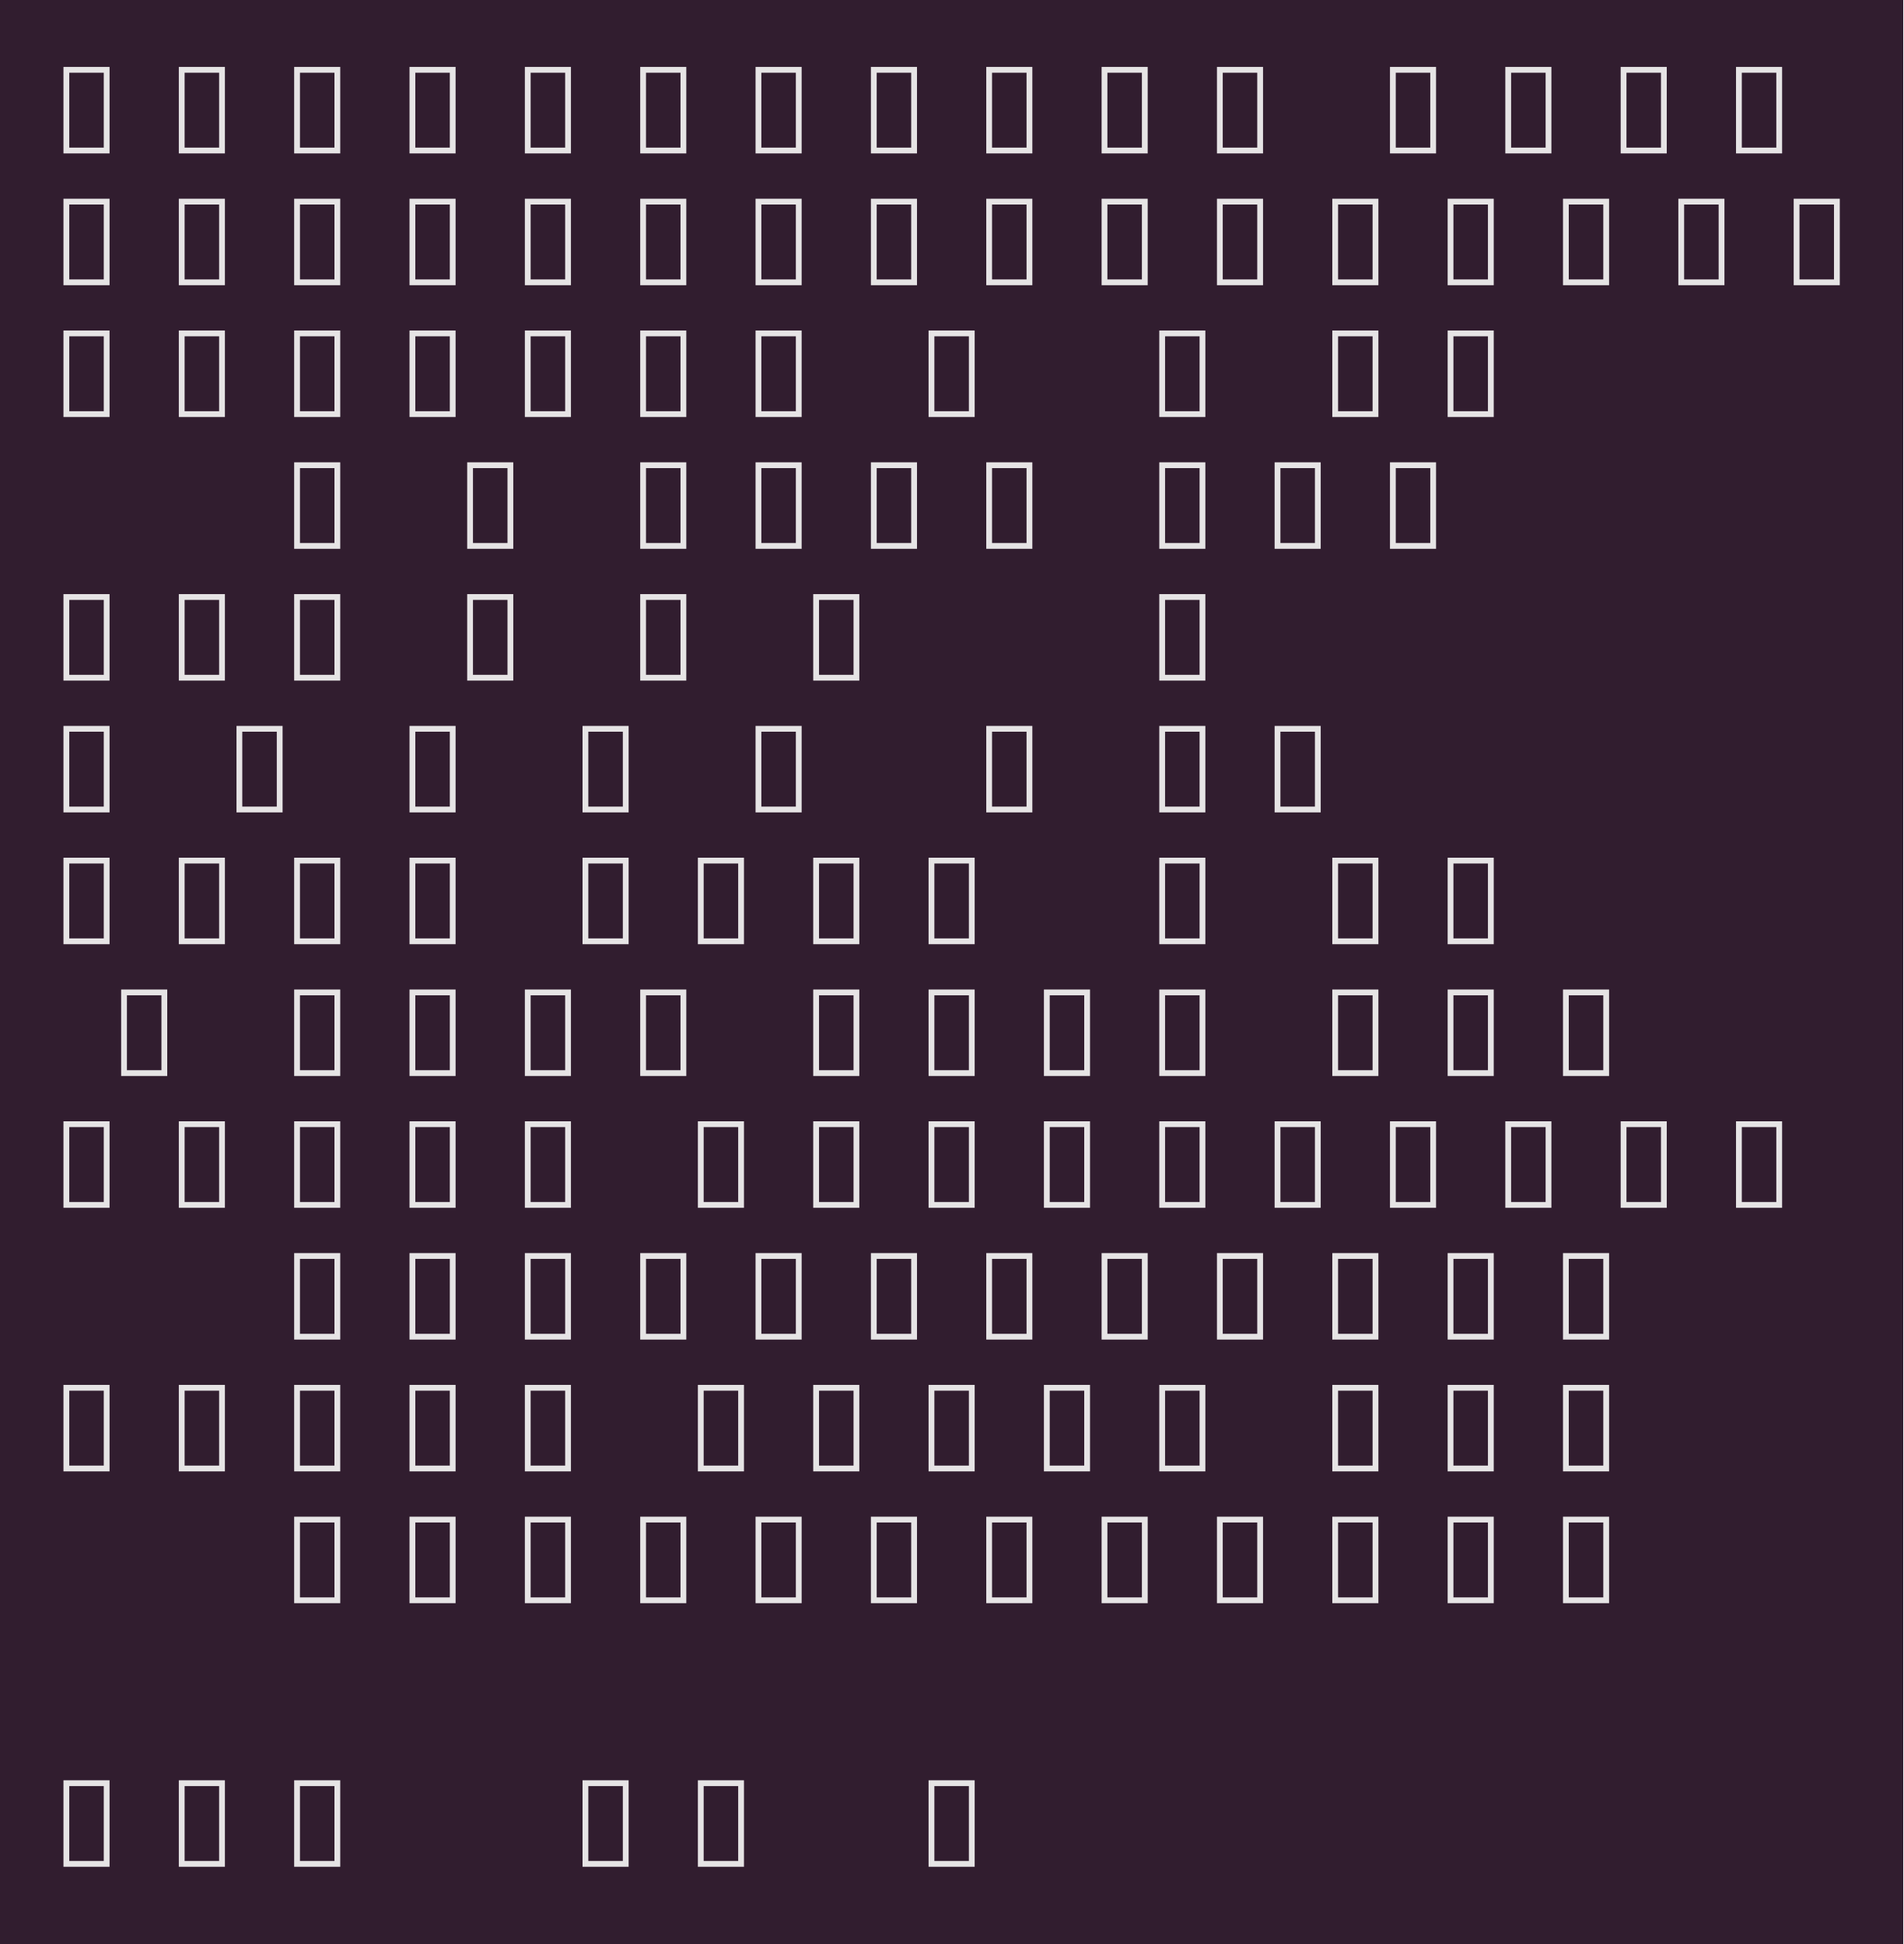
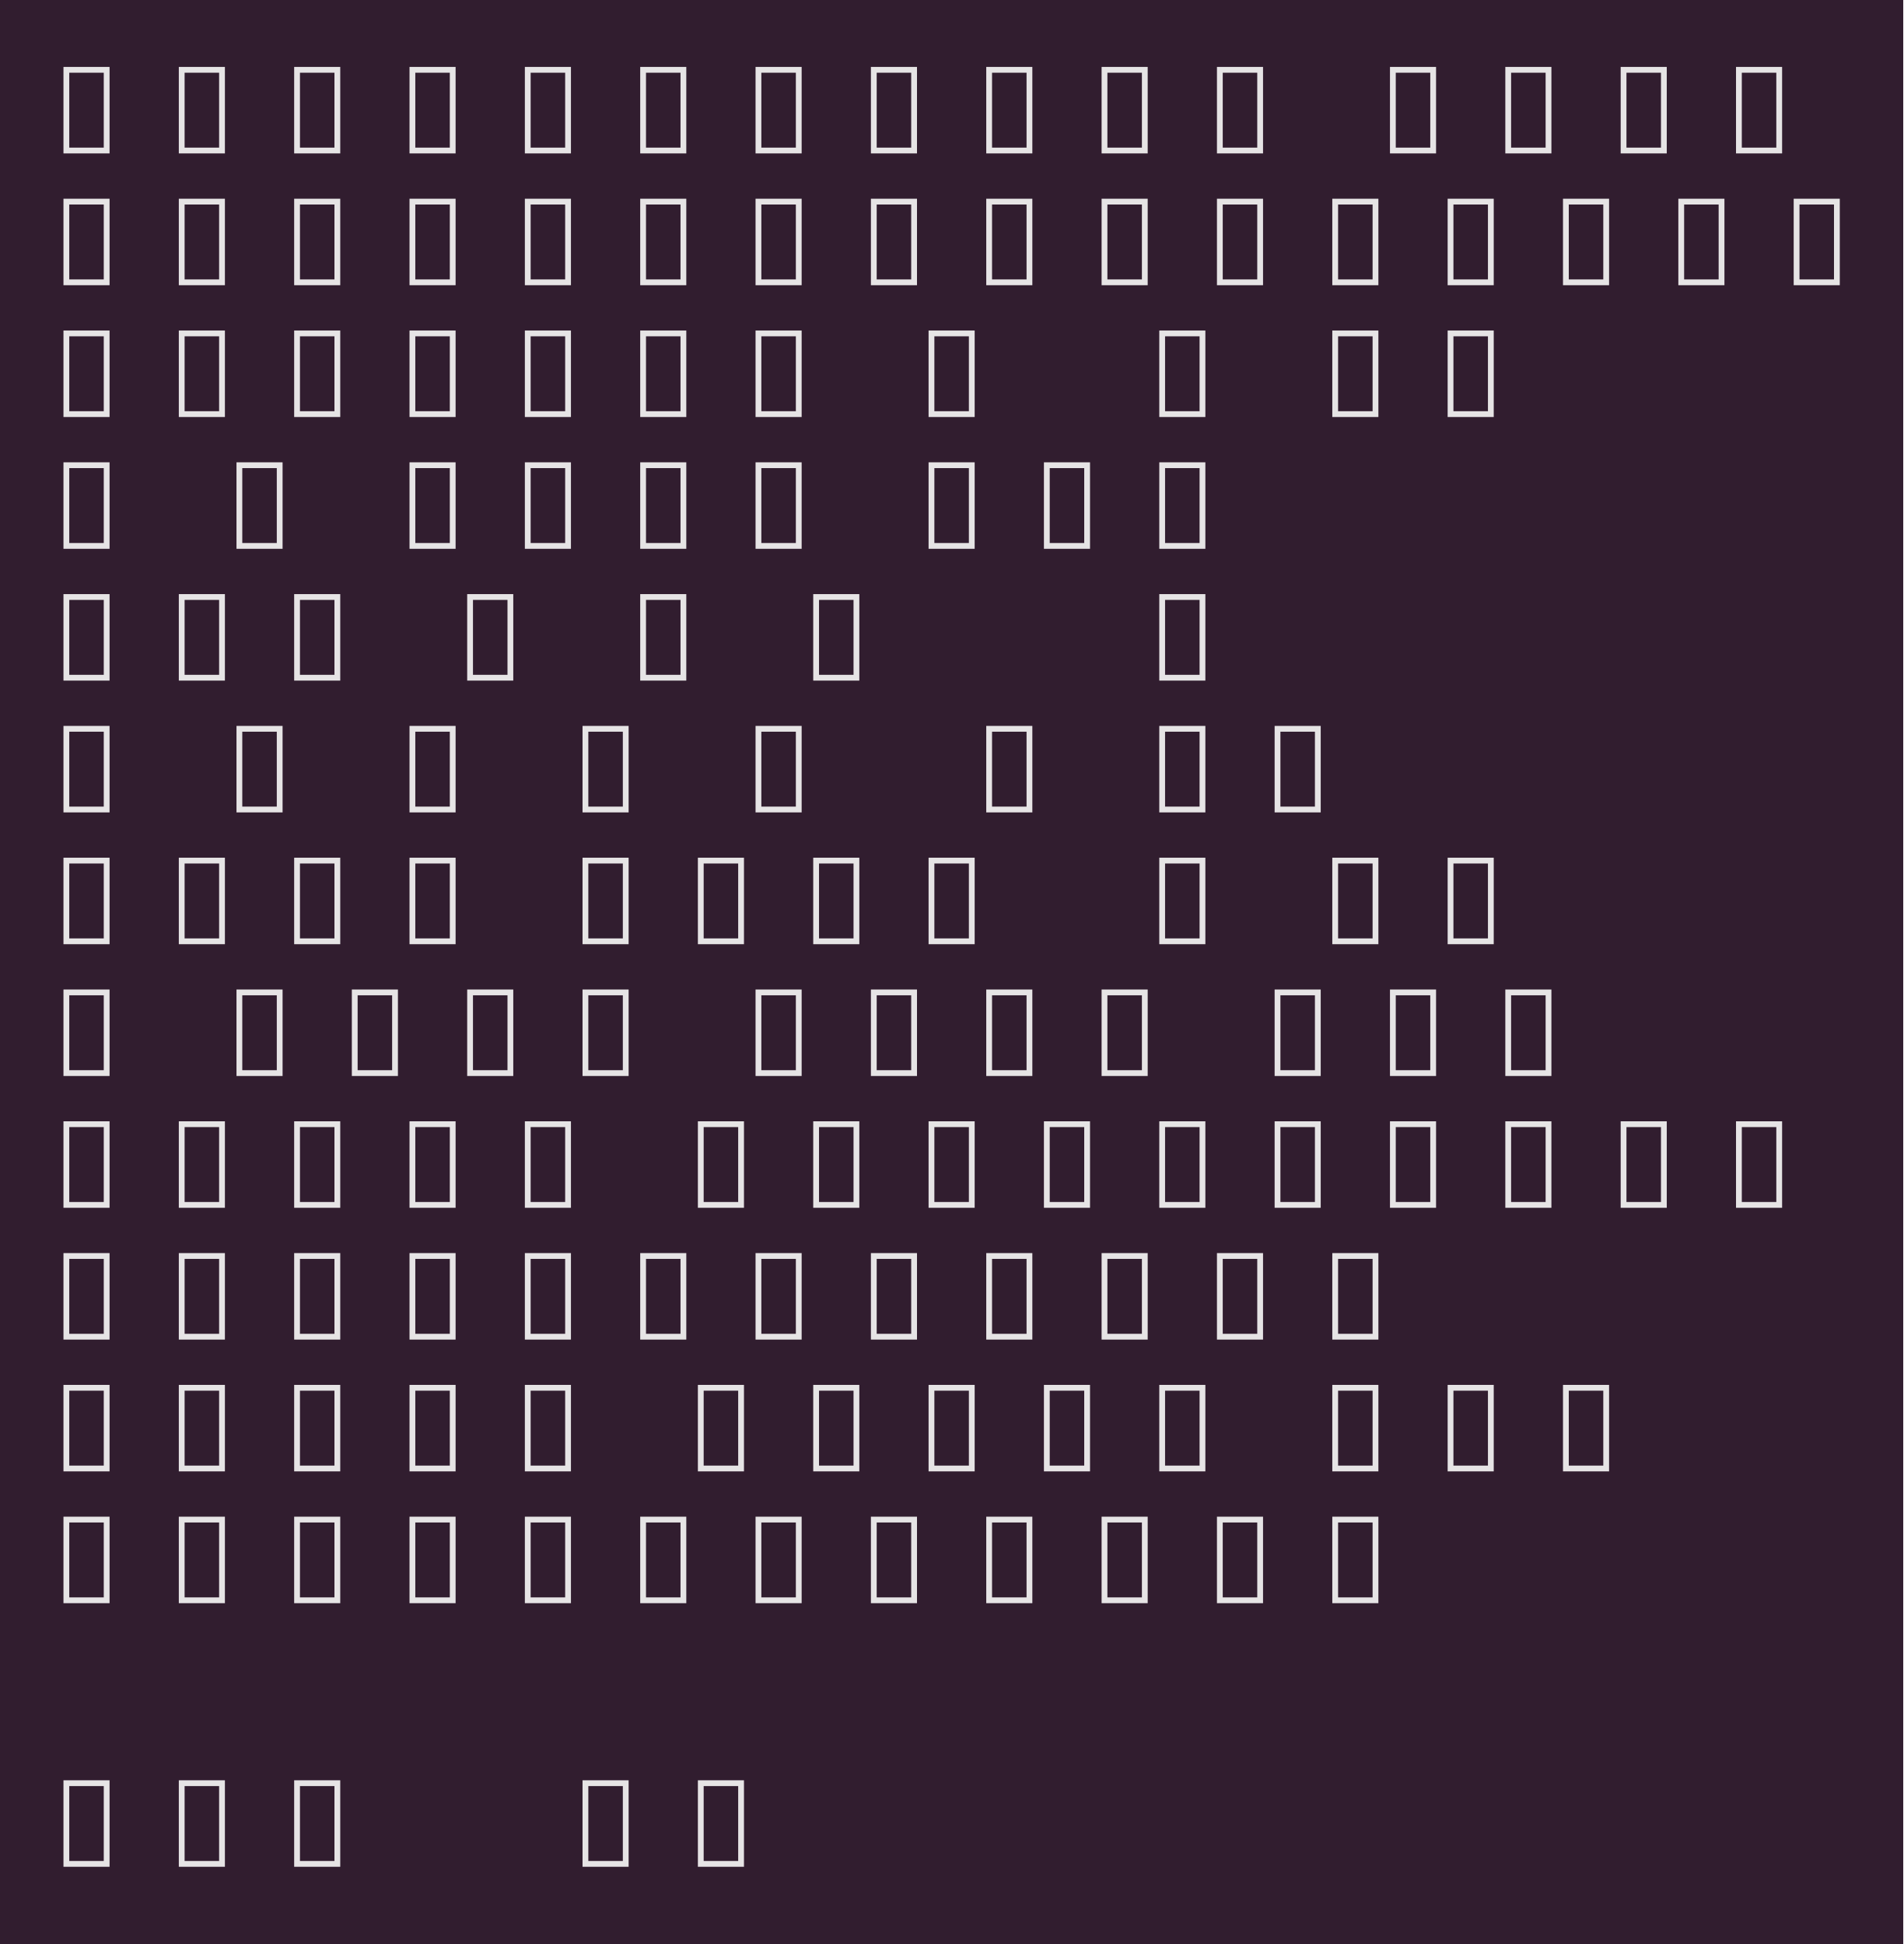
<svg xmlns="http://www.w3.org/2000/svg" xmlns:xlink="http://www.w3.org/1999/xlink" width="231pt" height="236pt" viewBox="0 0 231 236" version="1.1">
  <defs>
    <g>
      <symbol overflow="visible" id="glyph0-0">
        <path style="stroke:none;" d="M 0.703 0 L 0.703 -10.5 L 6.297 -10.5 L 6.297 0 Z M 5.594 -0.703 L 5.594 -9.797 L 1.406 -9.797 L 1.406 -0.703 Z M 5.594 -0.703 " />
      </symbol>
      <symbol overflow="visible" id="glyph0-1">
        <path style="stroke:none;" d="M 0.703 0 L 0.703 -10.5 L 6.297 -10.5 L 6.297 0 Z M 5.594 -0.703 L 5.594 -9.797 L 1.406 -9.797 L 1.406 -0.703 Z M 5.594 -0.703 " />
      </symbol>
      <symbol overflow="visible" id="glyph0-2">
        <path style="stroke:none;" d="" />
      </symbol>
      <symbol overflow="visible" id="glyph0-3">
        <path style="stroke:none;" d="" />
      </symbol>
    </g>
  </defs>
  <g id="surface1">
    <rect x="0" y="0" width="231" height="236" style="fill:rgb(19.216%,11.373%,18.431%);fill-opacity:1;stroke:none;" />
    <g style="fill:rgb(90.196%,89.412%,89.804%);fill-opacity:1;">
      <use xlink:href="#glyph0-1" x="7" y="18.625" />
      <use xlink:href="#glyph0-2" x="14" y="18.625" />
      <use xlink:href="#glyph0-1" x="21" y="18.625" />
      <use xlink:href="#glyph0-2" x="28" y="18.625" />
      <use xlink:href="#glyph0-1" x="35" y="18.625" />
      <use xlink:href="#glyph0-2" x="42" y="18.625" />
      <use xlink:href="#glyph0-1" x="49" y="18.625" />
      <use xlink:href="#glyph0-2" x="56" y="18.625" />
      <use xlink:href="#glyph0-1" x="63" y="18.625" />
      <use xlink:href="#glyph0-2" x="70" y="18.625" />
      <use xlink:href="#glyph0-1" x="77" y="18.625" />
      <use xlink:href="#glyph0-2" x="84" y="18.625" />
      <use xlink:href="#glyph0-1" x="91" y="18.625" />
      <use xlink:href="#glyph0-2" x="98" y="18.625" />
      <use xlink:href="#glyph0-1" x="105" y="18.625" />
      <use xlink:href="#glyph0-2" x="112" y="18.625" />
      <use xlink:href="#glyph0-1" x="119" y="18.625" />
      <use xlink:href="#glyph0-2" x="126" y="18.625" />
      <use xlink:href="#glyph0-1" x="133" y="18.625" />
      <use xlink:href="#glyph0-2" x="140" y="18.625" />
      <use xlink:href="#glyph0-1" x="147" y="18.625" />
      <use xlink:href="#glyph0-2" x="154" y="18.625" />
      <use xlink:href="#glyph0-2" x="161" y="18.625" />
      <use xlink:href="#glyph0-1" x="168" y="18.625" />
      <use xlink:href="#glyph0-2" x="175" y="18.625" />
      <use xlink:href="#glyph0-1" x="182" y="18.625" />
      <use xlink:href="#glyph0-2" x="189" y="18.625" />
      <use xlink:href="#glyph0-1" x="196" y="18.625" />
      <use xlink:href="#glyph0-2" x="203" y="18.625" />
      <use xlink:href="#glyph0-1" x="210" y="18.625" />
    </g>
    <g style="fill:rgb(90.196%,89.412%,89.804%);fill-opacity:1;">
      <use xlink:href="#glyph0-1" x="7" y="34.625" />
      <use xlink:href="#glyph0-2" x="14" y="34.625" />
      <use xlink:href="#glyph0-1" x="21" y="34.625" />
      <use xlink:href="#glyph0-2" x="28" y="34.625" />
      <use xlink:href="#glyph0-1" x="35" y="34.625" />
      <use xlink:href="#glyph0-2" x="42" y="34.625" />
      <use xlink:href="#glyph0-1" x="49" y="34.625" />
      <use xlink:href="#glyph0-2" x="56" y="34.625" />
      <use xlink:href="#glyph0-1" x="63" y="34.625" />
      <use xlink:href="#glyph0-2" x="70" y="34.625" />
      <use xlink:href="#glyph0-1" x="77" y="34.625" />
      <use xlink:href="#glyph0-2" x="84" y="34.625" />
      <use xlink:href="#glyph0-1" x="91" y="34.625" />
      <use xlink:href="#glyph0-2" x="98" y="34.625" />
      <use xlink:href="#glyph0-1" x="105" y="34.625" />
      <use xlink:href="#glyph0-2" x="112" y="34.625" />
      <use xlink:href="#glyph0-1" x="119" y="34.625" />
      <use xlink:href="#glyph0-2" x="126" y="34.625" />
      <use xlink:href="#glyph0-1" x="133" y="34.625" />
      <use xlink:href="#glyph0-2" x="140" y="34.625" />
      <use xlink:href="#glyph0-1" x="147" y="34.625" />
      <use xlink:href="#glyph0-2" x="154" y="34.625" />
      <use xlink:href="#glyph0-1" x="161" y="34.625" />
      <use xlink:href="#glyph0-2" x="168" y="34.625" />
      <use xlink:href="#glyph0-1" x="175" y="34.625" />
      <use xlink:href="#glyph0-2" x="182" y="34.625" />
      <use xlink:href="#glyph0-1" x="189" y="34.625" />
      <use xlink:href="#glyph0-2" x="196" y="34.625" />
      <use xlink:href="#glyph0-1" x="203" y="34.625" />
      <use xlink:href="#glyph0-2" x="210" y="34.625" />
      <use xlink:href="#glyph0-1" x="217" y="34.625" />
    </g>
    <g style="fill:rgb(90.196%,89.412%,89.804%);fill-opacity:1;">
      <use xlink:href="#glyph0-1" x="7" y="50.625" />
      <use xlink:href="#glyph0-2" x="14" y="50.625" />
      <use xlink:href="#glyph0-1" x="21" y="50.625" />
      <use xlink:href="#glyph0-2" x="28" y="50.625" />
      <use xlink:href="#glyph0-1" x="35" y="50.625" />
      <use xlink:href="#glyph0-2" x="42" y="50.625" />
      <use xlink:href="#glyph0-1" x="49" y="50.625" />
      <use xlink:href="#glyph0-2" x="56" y="50.625" />
      <use xlink:href="#glyph0-1" x="63" y="50.625" />
      <use xlink:href="#glyph0-2" x="70" y="50.625" />
      <use xlink:href="#glyph0-1" x="77" y="50.625" />
      <use xlink:href="#glyph0-2" x="84" y="50.625" />
      <use xlink:href="#glyph0-1" x="91" y="50.625" />
      <use xlink:href="#glyph0-2" x="98" y="50.625" />
      <use xlink:href="#glyph0-2" x="105" y="50.625" />
      <use xlink:href="#glyph0-1" x="112" y="50.625" />
      <use xlink:href="#glyph0-2" x="119" y="50.625" />
      <use xlink:href="#glyph0-2" x="126" y="50.625" />
      <use xlink:href="#glyph0-2" x="133" y="50.625" />
      <use xlink:href="#glyph0-1" x="140" y="50.625" />
      <use xlink:href="#glyph0-2" x="147" y="50.625" />
      <use xlink:href="#glyph0-2" x="154" y="50.625" />
      <use xlink:href="#glyph0-1" x="161" y="50.625" />
      <use xlink:href="#glyph0-2" x="168" y="50.625" />
      <use xlink:href="#glyph0-1" x="175" y="50.625" />
      <use xlink:href="#glyph0-2" x="182" y="50.625" />
    </g>
    <g style="fill:rgb(90.196%,89.412%,89.804%);fill-opacity:1;">
-       <use xlink:href="#glyph0-2" x="7" y="66.625" />
+       <use xlink:href="#glyph0-1" x="7" y="66.625" />
      <use xlink:href="#glyph0-2" x="14" y="66.625" />
      <use xlink:href="#glyph0-2" x="21" y="66.625" />
-       <use xlink:href="#glyph0-2" x="28" y="66.625" />
-       <use xlink:href="#glyph0-1" x="35" y="66.625" />
+       <use xlink:href="#glyph0-1" x="28" y="66.625" />
+       <use xlink:href="#glyph0-2" x="35" y="66.625" />
      <use xlink:href="#glyph0-2" x="42" y="66.625" />
-       <use xlink:href="#glyph0-2" x="49" y="66.625" />
-       <use xlink:href="#glyph0-1" x="56" y="66.625" />
-       <use xlink:href="#glyph0-2" x="63" y="66.625" />
+       <use xlink:href="#glyph0-1" x="49" y="66.625" />
+       <use xlink:href="#glyph0-2" x="56" y="66.625" />
+       <use xlink:href="#glyph0-1" x="63" y="66.625" />
      <use xlink:href="#glyph0-2" x="70" y="66.625" />
      <use xlink:href="#glyph0-1" x="77" y="66.625" />
      <use xlink:href="#glyph0-2" x="84" y="66.625" />
      <use xlink:href="#glyph0-1" x="91" y="66.625" />
      <use xlink:href="#glyph0-2" x="98" y="66.625" />
-       <use xlink:href="#glyph0-1" x="105" y="66.625" />
-       <use xlink:href="#glyph0-2" x="112" y="66.625" />
-       <use xlink:href="#glyph0-1" x="119" y="66.625" />
-       <use xlink:href="#glyph0-2" x="126" y="66.625" />
+       <use xlink:href="#glyph0-2" x="105" y="66.625" />
+       <use xlink:href="#glyph0-1" x="112" y="66.625" />
+       <use xlink:href="#glyph0-2" x="119" y="66.625" />
+       <use xlink:href="#glyph0-1" x="126" y="66.625" />
      <use xlink:href="#glyph0-2" x="133" y="66.625" />
      <use xlink:href="#glyph0-1" x="140" y="66.625" />
-       <use xlink:href="#glyph0-2" x="147" y="66.625" />
-       <use xlink:href="#glyph0-1" x="154" y="66.625" />
-       <use xlink:href="#glyph0-2" x="161" y="66.625" />
-       <use xlink:href="#glyph0-1" x="168" y="66.625" />
    </g>
    <g style="fill:rgb(90.196%,89.412%,89.804%);fill-opacity:1;">
      <use xlink:href="#glyph0-1" x="7" y="82.625" />
      <use xlink:href="#glyph0-2" x="14" y="82.625" />
      <use xlink:href="#glyph0-1" x="21" y="82.625" />
      <use xlink:href="#glyph0-2" x="28" y="82.625" />
      <use xlink:href="#glyph0-1" x="35" y="82.625" />
      <use xlink:href="#glyph0-2" x="42" y="82.625" />
      <use xlink:href="#glyph0-2" x="49" y="82.625" />
      <use xlink:href="#glyph0-1" x="56" y="82.625" />
      <use xlink:href="#glyph0-2" x="63" y="82.625" />
      <use xlink:href="#glyph0-2" x="70" y="82.625" />
      <use xlink:href="#glyph0-1" x="77" y="82.625" />
      <use xlink:href="#glyph0-2" x="84" y="82.625" />
      <use xlink:href="#glyph0-2" x="91" y="82.625" />
      <use xlink:href="#glyph0-1" x="98" y="82.625" />
      <use xlink:href="#glyph0-2" x="105" y="82.625" />
      <use xlink:href="#glyph0-2" x="112" y="82.625" />
      <use xlink:href="#glyph0-2" x="119" y="82.625" />
      <use xlink:href="#glyph0-2" x="126" y="82.625" />
      <use xlink:href="#glyph0-2" x="133" y="82.625" />
      <use xlink:href="#glyph0-1" x="140" y="82.625" />
      <use xlink:href="#glyph0-2" x="147" y="82.625" />
      <use xlink:href="#glyph0-2" x="154" y="82.625" />
    </g>
    <g style="fill:rgb(90.196%,89.412%,89.804%);fill-opacity:1;">
      <use xlink:href="#glyph0-1" x="7" y="98.625" />
      <use xlink:href="#glyph0-2" x="14" y="98.625" />
      <use xlink:href="#glyph0-2" x="21" y="98.625" />
      <use xlink:href="#glyph0-1" x="28" y="98.625" />
      <use xlink:href="#glyph0-2" x="35" y="98.625" />
      <use xlink:href="#glyph0-2" x="42" y="98.625" />
      <use xlink:href="#glyph0-1" x="49" y="98.625" />
      <use xlink:href="#glyph0-2" x="56" y="98.625" />
      <use xlink:href="#glyph0-2" x="63" y="98.625" />
      <use xlink:href="#glyph0-1" x="70" y="98.625" />
      <use xlink:href="#glyph0-2" x="77" y="98.625" />
      <use xlink:href="#glyph0-2" x="84" y="98.625" />
      <use xlink:href="#glyph0-1" x="91" y="98.625" />
      <use xlink:href="#glyph0-2" x="98" y="98.625" />
      <use xlink:href="#glyph0-2" x="105" y="98.625" />
      <use xlink:href="#glyph0-2" x="112" y="98.625" />
      <use xlink:href="#glyph0-1" x="119" y="98.625" />
      <use xlink:href="#glyph0-2" x="126" y="98.625" />
      <use xlink:href="#glyph0-2" x="133" y="98.625" />
      <use xlink:href="#glyph0-1" x="140" y="98.625" />
      <use xlink:href="#glyph0-2" x="147" y="98.625" />
      <use xlink:href="#glyph0-1" x="154" y="98.625" />
      <use xlink:href="#glyph0-2" x="161" y="98.625" />
    </g>
    <g style="fill:rgb(90.196%,89.412%,89.804%);fill-opacity:1;">
      <use xlink:href="#glyph0-1" x="7" y="114.625" />
      <use xlink:href="#glyph0-2" x="14" y="114.625" />
      <use xlink:href="#glyph0-1" x="21" y="114.625" />
      <use xlink:href="#glyph0-2" x="28" y="114.625" />
      <use xlink:href="#glyph0-1" x="35" y="114.625" />
      <use xlink:href="#glyph0-2" x="42" y="114.625" />
      <use xlink:href="#glyph0-1" x="49" y="114.625" />
      <use xlink:href="#glyph0-2" x="56" y="114.625" />
      <use xlink:href="#glyph0-2" x="63" y="114.625" />
      <use xlink:href="#glyph0-1" x="70" y="114.625" />
      <use xlink:href="#glyph0-2" x="77" y="114.625" />
      <use xlink:href="#glyph0-1" x="84" y="114.625" />
      <use xlink:href="#glyph0-2" x="91" y="114.625" />
      <use xlink:href="#glyph0-1" x="98" y="114.625" />
      <use xlink:href="#glyph0-2" x="105" y="114.625" />
      <use xlink:href="#glyph0-1" x="112" y="114.625" />
      <use xlink:href="#glyph0-2" x="119" y="114.625" />
      <use xlink:href="#glyph0-2" x="126" y="114.625" />
      <use xlink:href="#glyph0-2" x="133" y="114.625" />
      <use xlink:href="#glyph0-1" x="140" y="114.625" />
      <use xlink:href="#glyph0-2" x="147" y="114.625" />
      <use xlink:href="#glyph0-2" x="154" y="114.625" />
      <use xlink:href="#glyph0-1" x="161" y="114.625" />
      <use xlink:href="#glyph0-2" x="168" y="114.625" />
      <use xlink:href="#glyph0-1" x="175" y="114.625" />
      <use xlink:href="#glyph0-2" x="182" y="114.625" />
    </g>
    <g style="fill:rgb(90.196%,89.412%,89.804%);fill-opacity:1;">
-       <use xlink:href="#glyph0-2" x="7" y="130.625" />
-       <use xlink:href="#glyph0-1" x="14" y="130.625" />
+       <use xlink:href="#glyph0-1" x="7" y="130.625" />
+       <use xlink:href="#glyph0-2" x="14" y="130.625" />
      <use xlink:href="#glyph0-2" x="21" y="130.625" />
-       <use xlink:href="#glyph0-2" x="28" y="130.625" />
-       <use xlink:href="#glyph0-1" x="35" y="130.625" />
-       <use xlink:href="#glyph0-2" x="42" y="130.625" />
-       <use xlink:href="#glyph0-1" x="49" y="130.625" />
-       <use xlink:href="#glyph0-2" x="56" y="130.625" />
-       <use xlink:href="#glyph0-1" x="63" y="130.625" />
-       <use xlink:href="#glyph0-2" x="70" y="130.625" />
-       <use xlink:href="#glyph0-1" x="77" y="130.625" />
+       <use xlink:href="#glyph0-1" x="28" y="130.625" />
+       <use xlink:href="#glyph0-2" x="35" y="130.625" />
+       <use xlink:href="#glyph0-1" x="42" y="130.625" />
+       <use xlink:href="#glyph0-2" x="49" y="130.625" />
+       <use xlink:href="#glyph0-1" x="56" y="130.625" />
+       <use xlink:href="#glyph0-2" x="63" y="130.625" />
+       <use xlink:href="#glyph0-1" x="70" y="130.625" />
+       <use xlink:href="#glyph0-2" x="77" y="130.625" />
      <use xlink:href="#glyph0-2" x="84" y="130.625" />
-       <use xlink:href="#glyph0-2" x="91" y="130.625" />
-       <use xlink:href="#glyph0-1" x="98" y="130.625" />
-       <use xlink:href="#glyph0-2" x="105" y="130.625" />
-       <use xlink:href="#glyph0-1" x="112" y="130.625" />
-       <use xlink:href="#glyph0-2" x="119" y="130.625" />
-       <use xlink:href="#glyph0-1" x="126" y="130.625" />
-       <use xlink:href="#glyph0-2" x="133" y="130.625" />
-       <use xlink:href="#glyph0-1" x="140" y="130.625" />
+       <use xlink:href="#glyph0-1" x="91" y="130.625" />
+       <use xlink:href="#glyph0-2" x="98" y="130.625" />
+       <use xlink:href="#glyph0-1" x="105" y="130.625" />
+       <use xlink:href="#glyph0-2" x="112" y="130.625" />
+       <use xlink:href="#glyph0-1" x="119" y="130.625" />
+       <use xlink:href="#glyph0-2" x="126" y="130.625" />
+       <use xlink:href="#glyph0-1" x="133" y="130.625" />
+       <use xlink:href="#glyph0-2" x="140" y="130.625" />
      <use xlink:href="#glyph0-2" x="147" y="130.625" />
-       <use xlink:href="#glyph0-2" x="154" y="130.625" />
-       <use xlink:href="#glyph0-1" x="161" y="130.625" />
-       <use xlink:href="#glyph0-2" x="168" y="130.625" />
-       <use xlink:href="#glyph0-1" x="175" y="130.625" />
-       <use xlink:href="#glyph0-2" x="182" y="130.625" />
-       <use xlink:href="#glyph0-1" x="189" y="130.625" />
+       <use xlink:href="#glyph0-1" x="154" y="130.625" />
+       <use xlink:href="#glyph0-2" x="161" y="130.625" />
+       <use xlink:href="#glyph0-1" x="168" y="130.625" />
+       <use xlink:href="#glyph0-2" x="175" y="130.625" />
+       <use xlink:href="#glyph0-1" x="182" y="130.625" />
    </g>
    <g style="fill:rgb(90.196%,89.412%,89.804%);fill-opacity:1;">
      <use xlink:href="#glyph0-1" x="7" y="146.625" />
      <use xlink:href="#glyph0-2" x="14" y="146.625" />
      <use xlink:href="#glyph0-1" x="21" y="146.625" />
      <use xlink:href="#glyph0-2" x="28" y="146.625" />
      <use xlink:href="#glyph0-1" x="35" y="146.625" />
      <use xlink:href="#glyph0-2" x="42" y="146.625" />
      <use xlink:href="#glyph0-1" x="49" y="146.625" />
      <use xlink:href="#glyph0-2" x="56" y="146.625" />
      <use xlink:href="#glyph0-1" x="63" y="146.625" />
      <use xlink:href="#glyph0-2" x="70" y="146.625" />
      <use xlink:href="#glyph0-2" x="77" y="146.625" />
      <use xlink:href="#glyph0-1" x="84" y="146.625" />
      <use xlink:href="#glyph0-2" x="91" y="146.625" />
      <use xlink:href="#glyph0-1" x="98" y="146.625" />
      <use xlink:href="#glyph0-2" x="105" y="146.625" />
      <use xlink:href="#glyph0-1" x="112" y="146.625" />
      <use xlink:href="#glyph0-2" x="119" y="146.625" />
      <use xlink:href="#glyph0-1" x="126" y="146.625" />
      <use xlink:href="#glyph0-2" x="133" y="146.625" />
      <use xlink:href="#glyph0-1" x="140" y="146.625" />
      <use xlink:href="#glyph0-2" x="147" y="146.625" />
      <use xlink:href="#glyph0-1" x="154" y="146.625" />
      <use xlink:href="#glyph0-2" x="161" y="146.625" />
      <use xlink:href="#glyph0-1" x="168" y="146.625" />
      <use xlink:href="#glyph0-2" x="175" y="146.625" />
      <use xlink:href="#glyph0-1" x="182" y="146.625" />
      <use xlink:href="#glyph0-2" x="189" y="146.625" />
      <use xlink:href="#glyph0-1" x="196" y="146.625" />
      <use xlink:href="#glyph0-2" x="203" y="146.625" />
      <use xlink:href="#glyph0-1" x="210" y="146.625" />
    </g>
    <g style="fill:rgb(90.196%,89.412%,89.804%);fill-opacity:1;">
-       <use xlink:href="#glyph0-2" x="7" y="162.625" />
+       <use xlink:href="#glyph0-1" x="7" y="162.625" />
      <use xlink:href="#glyph0-2" x="14" y="162.625" />
-       <use xlink:href="#glyph0-2" x="21" y="162.625" />
+       <use xlink:href="#glyph0-1" x="21" y="162.625" />
      <use xlink:href="#glyph0-2" x="28" y="162.625" />
      <use xlink:href="#glyph0-1" x="35" y="162.625" />
      <use xlink:href="#glyph0-2" x="42" y="162.625" />
      <use xlink:href="#glyph0-1" x="49" y="162.625" />
      <use xlink:href="#glyph0-2" x="56" y="162.625" />
      <use xlink:href="#glyph0-1" x="63" y="162.625" />
      <use xlink:href="#glyph0-2" x="70" y="162.625" />
      <use xlink:href="#glyph0-1" x="77" y="162.625" />
      <use xlink:href="#glyph0-2" x="84" y="162.625" />
      <use xlink:href="#glyph0-1" x="91" y="162.625" />
      <use xlink:href="#glyph0-2" x="98" y="162.625" />
      <use xlink:href="#glyph0-1" x="105" y="162.625" />
      <use xlink:href="#glyph0-2" x="112" y="162.625" />
      <use xlink:href="#glyph0-1" x="119" y="162.625" />
      <use xlink:href="#glyph0-2" x="126" y="162.625" />
      <use xlink:href="#glyph0-1" x="133" y="162.625" />
      <use xlink:href="#glyph0-2" x="140" y="162.625" />
      <use xlink:href="#glyph0-1" x="147" y="162.625" />
      <use xlink:href="#glyph0-2" x="154" y="162.625" />
      <use xlink:href="#glyph0-1" x="161" y="162.625" />
-       <use xlink:href="#glyph0-2" x="168" y="162.625" />
-       <use xlink:href="#glyph0-1" x="175" y="162.625" />
-       <use xlink:href="#glyph0-2" x="182" y="162.625" />
-       <use xlink:href="#glyph0-1" x="189" y="162.625" />
    </g>
    <g style="fill:rgb(90.196%,89.412%,89.804%);fill-opacity:1;">
      <use xlink:href="#glyph0-1" x="7" y="178.625" />
      <use xlink:href="#glyph0-2" x="14" y="178.625" />
      <use xlink:href="#glyph0-1" x="21" y="178.625" />
      <use xlink:href="#glyph0-2" x="28" y="178.625" />
      <use xlink:href="#glyph0-1" x="35" y="178.625" />
      <use xlink:href="#glyph0-2" x="42" y="178.625" />
      <use xlink:href="#glyph0-1" x="49" y="178.625" />
      <use xlink:href="#glyph0-2" x="56" y="178.625" />
      <use xlink:href="#glyph0-1" x="63" y="178.625" />
      <use xlink:href="#glyph0-2" x="70" y="178.625" />
      <use xlink:href="#glyph0-2" x="77" y="178.625" />
      <use xlink:href="#glyph0-1" x="84" y="178.625" />
      <use xlink:href="#glyph0-2" x="91" y="178.625" />
      <use xlink:href="#glyph0-1" x="98" y="178.625" />
      <use xlink:href="#glyph0-2" x="105" y="178.625" />
      <use xlink:href="#glyph0-1" x="112" y="178.625" />
      <use xlink:href="#glyph0-2" x="119" y="178.625" />
      <use xlink:href="#glyph0-1" x="126" y="178.625" />
      <use xlink:href="#glyph0-2" x="133" y="178.625" />
      <use xlink:href="#glyph0-1" x="140" y="178.625" />
      <use xlink:href="#glyph0-2" x="147" y="178.625" />
      <use xlink:href="#glyph0-2" x="154" y="178.625" />
      <use xlink:href="#glyph0-1" x="161" y="178.625" />
      <use xlink:href="#glyph0-2" x="168" y="178.625" />
      <use xlink:href="#glyph0-1" x="175" y="178.625" />
      <use xlink:href="#glyph0-2" x="182" y="178.625" />
      <use xlink:href="#glyph0-1" x="189" y="178.625" />
      <use xlink:href="#glyph0-2" x="196" y="178.625" />
    </g>
    <g style="fill:rgb(90.196%,89.412%,89.804%);fill-opacity:1;">
-       <use xlink:href="#glyph0-2" x="7" y="194.625" />
+       <use xlink:href="#glyph0-1" x="7" y="194.625" />
      <use xlink:href="#glyph0-2" x="14" y="194.625" />
-       <use xlink:href="#glyph0-2" x="21" y="194.625" />
+       <use xlink:href="#glyph0-1" x="21" y="194.625" />
      <use xlink:href="#glyph0-2" x="28" y="194.625" />
      <use xlink:href="#glyph0-1" x="35" y="194.625" />
      <use xlink:href="#glyph0-2" x="42" y="194.625" />
      <use xlink:href="#glyph0-1" x="49" y="194.625" />
      <use xlink:href="#glyph0-2" x="56" y="194.625" />
      <use xlink:href="#glyph0-1" x="63" y="194.625" />
      <use xlink:href="#glyph0-2" x="70" y="194.625" />
      <use xlink:href="#glyph0-1" x="77" y="194.625" />
      <use xlink:href="#glyph0-2" x="84" y="194.625" />
      <use xlink:href="#glyph0-1" x="91" y="194.625" />
      <use xlink:href="#glyph0-2" x="98" y="194.625" />
      <use xlink:href="#glyph0-1" x="105" y="194.625" />
      <use xlink:href="#glyph0-2" x="112" y="194.625" />
      <use xlink:href="#glyph0-1" x="119" y="194.625" />
      <use xlink:href="#glyph0-2" x="126" y="194.625" />
      <use xlink:href="#glyph0-1" x="133" y="194.625" />
      <use xlink:href="#glyph0-2" x="140" y="194.625" />
      <use xlink:href="#glyph0-1" x="147" y="194.625" />
      <use xlink:href="#glyph0-2" x="154" y="194.625" />
      <use xlink:href="#glyph0-1" x="161" y="194.625" />
-       <use xlink:href="#glyph0-2" x="168" y="194.625" />
-       <use xlink:href="#glyph0-1" x="175" y="194.625" />
-       <use xlink:href="#glyph0-2" x="182" y="194.625" />
-       <use xlink:href="#glyph0-1" x="189" y="194.625" />
-     </g>
-     <g style="fill:rgb(90.196%,89.412%,89.804%);fill-opacity:1;">
-       <use xlink:href="#glyph0-2" x="7" y="210.625" />
-       <use xlink:href="#glyph0-2" x="14" y="210.625" />
-       <use xlink:href="#glyph0-2" x="21" y="210.625" />
-       <use xlink:href="#glyph0-2" x="28" y="210.625" />
-       <use xlink:href="#glyph0-2" x="35" y="210.625" />
-       <use xlink:href="#glyph0-2" x="42" y="210.625" />
-       <use xlink:href="#glyph0-2" x="49" y="210.625" />
-       <use xlink:href="#glyph0-2" x="56" y="210.625" />
-       <use xlink:href="#glyph0-2" x="63" y="210.625" />
-       <use xlink:href="#glyph0-2" x="70" y="210.625" />
-       <use xlink:href="#glyph0-2" x="77" y="210.625" />
-       <use xlink:href="#glyph0-2" x="84" y="210.625" />
-       <use xlink:href="#glyph0-2" x="91" y="210.625" />
-       <use xlink:href="#glyph0-2" x="98" y="210.625" />
-       <use xlink:href="#glyph0-2" x="105" y="210.625" />
    </g>
    <g style="fill:rgb(90.196%,89.412%,89.804%);fill-opacity:1;">
      <use xlink:href="#glyph0-1" x="7" y="226.625" />
      <use xlink:href="#glyph0-3" x="14" y="226.625" />
      <use xlink:href="#glyph0-1" x="21" y="226.625" />
      <use xlink:href="#glyph0-3" x="28" y="226.625" />
      <use xlink:href="#glyph0-1" x="35" y="226.625" />
      <use xlink:href="#glyph0-3" x="42" y="226.625" />
      <use xlink:href="#glyph0-3" x="49" y="226.625" />
      <use xlink:href="#glyph0-3" x="56" y="226.625" />
      <use xlink:href="#glyph0-2" x="63" y="226.625" />
      <use xlink:href="#glyph0-1" x="70" y="226.625" />
      <use xlink:href="#glyph0-2" x="77" y="226.625" />
      <use xlink:href="#glyph0-1" x="84" y="226.625" />
-       <use xlink:href="#glyph0-3" x="91" y="226.625" />
-       <use xlink:href="#glyph0-3" x="98" y="226.625" />
-       <use xlink:href="#glyph0-3" x="105" y="226.625" />
-       <use xlink:href="#glyph0-1" x="112" y="226.625" />
    </g>
  </g>
</svg>
